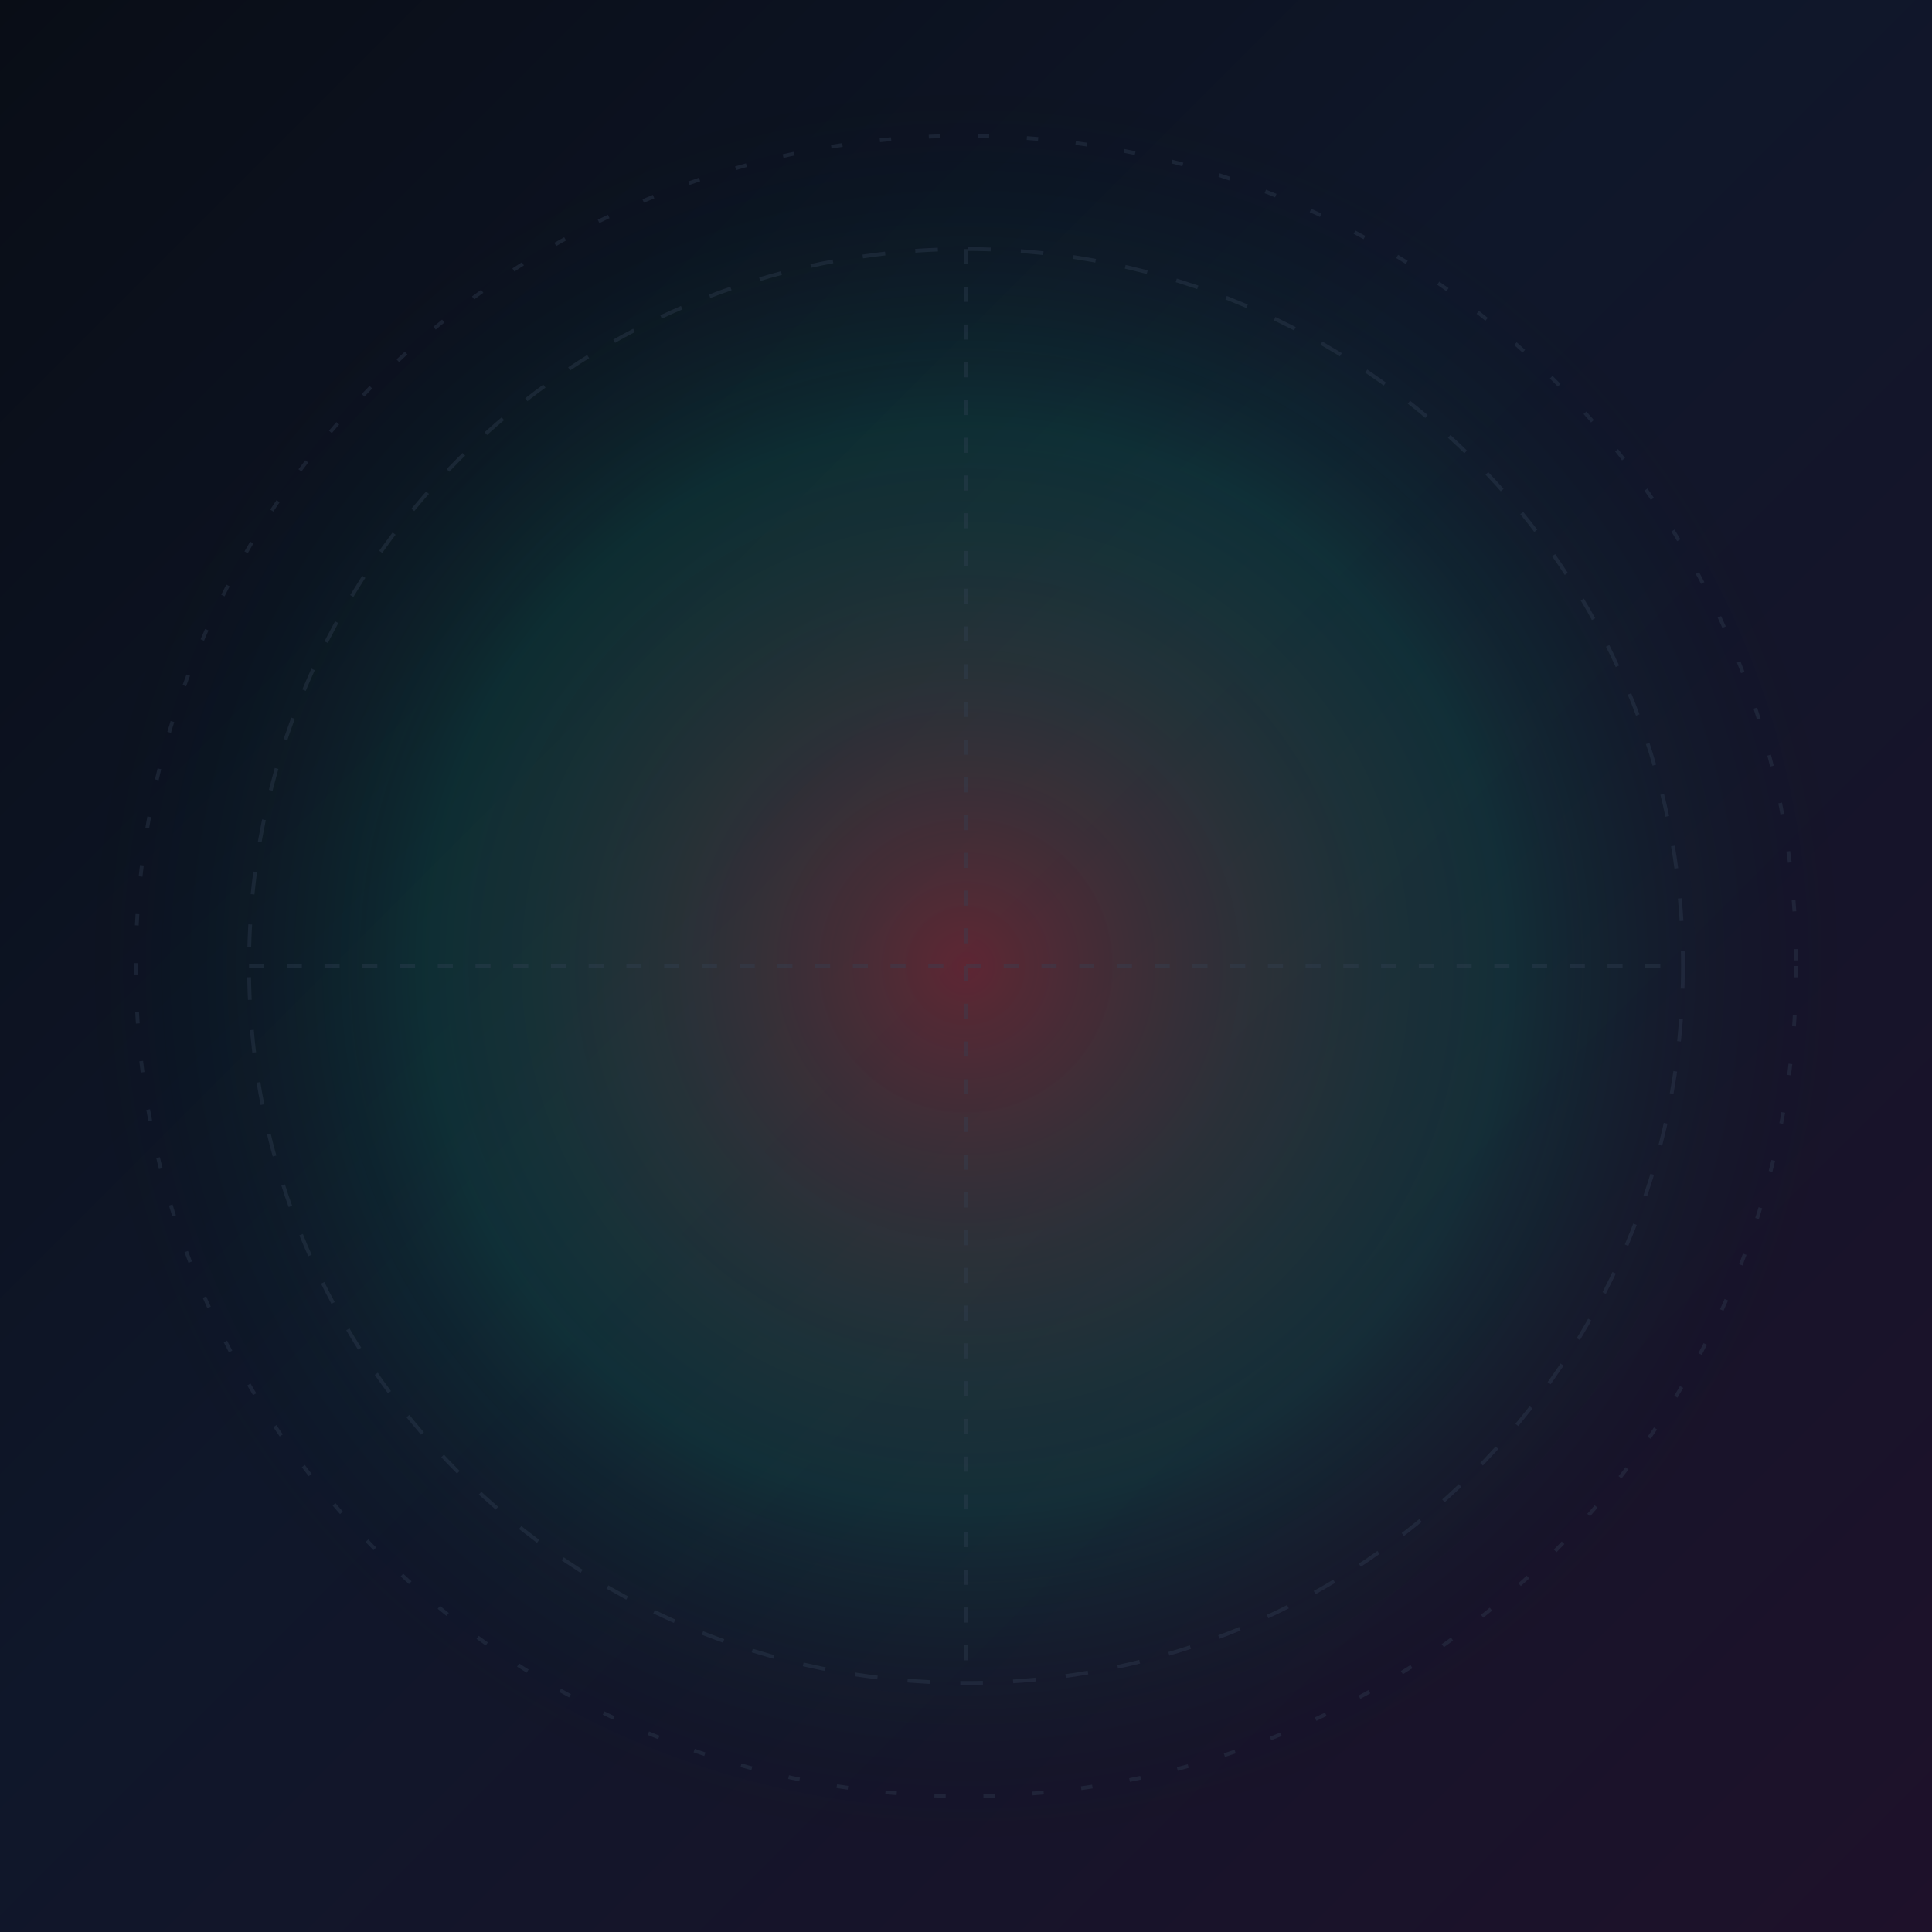
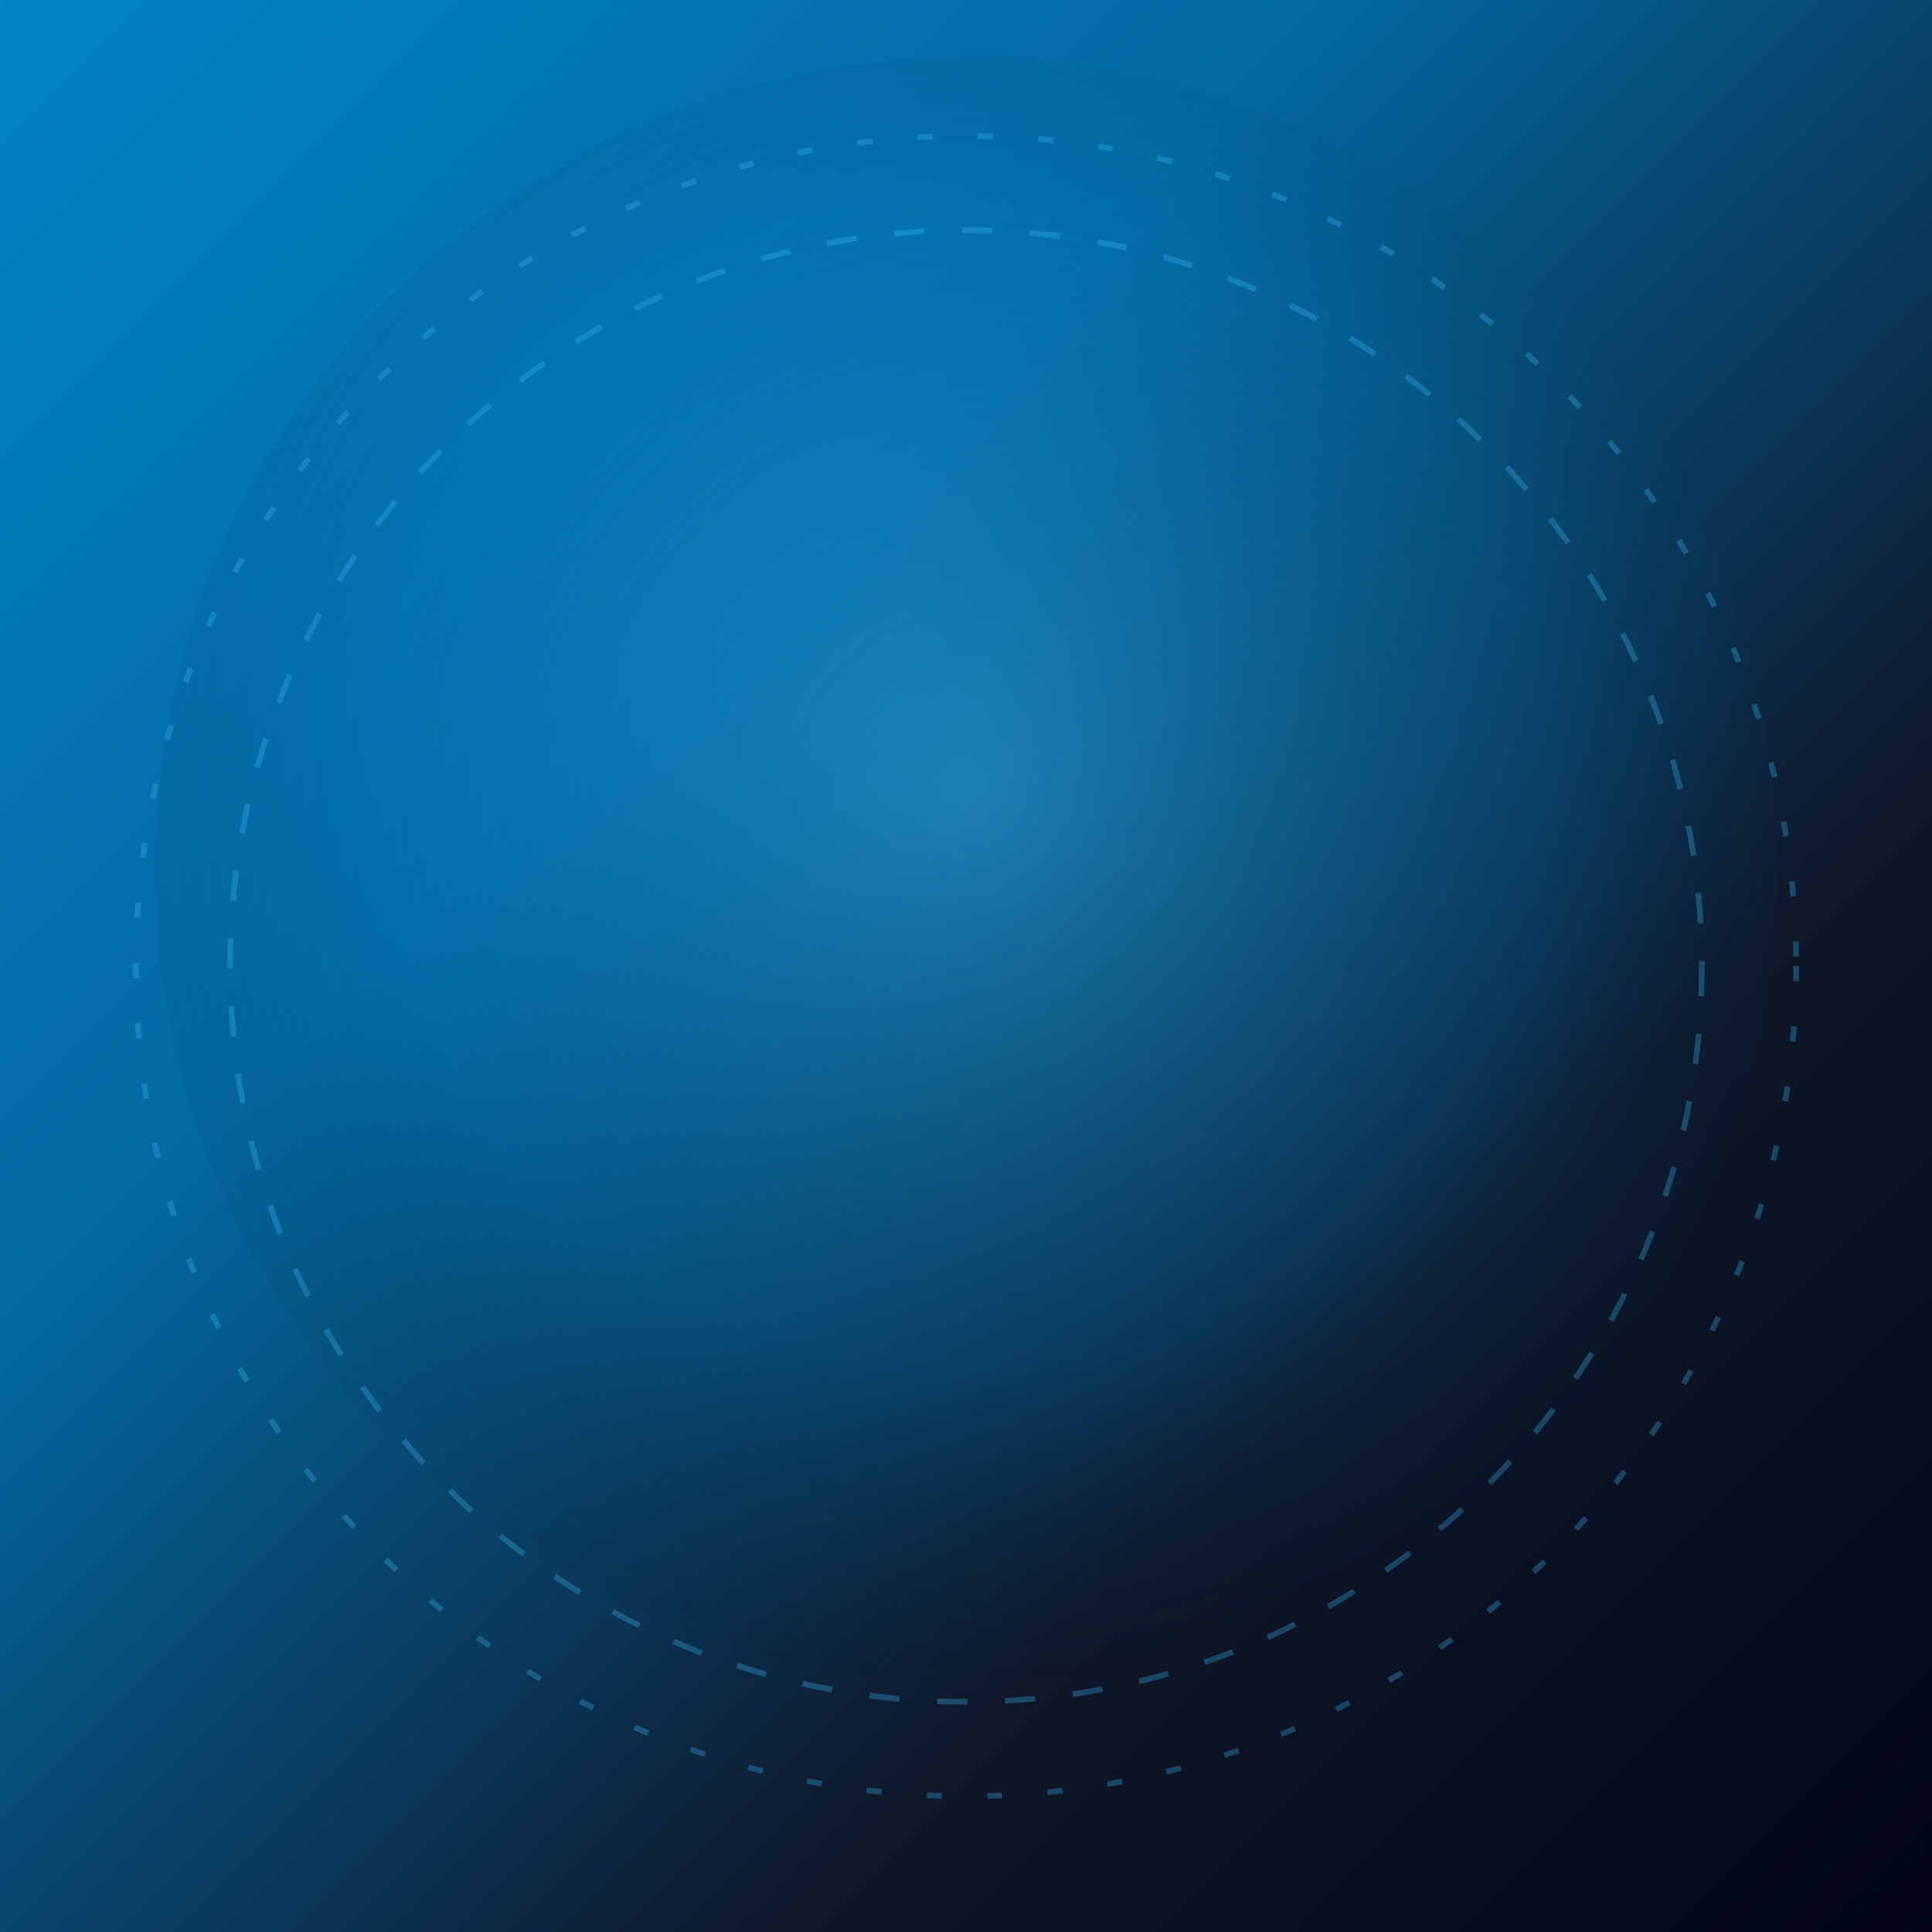
<svg xmlns="http://www.w3.org/2000/svg" viewBox="0 0 1024 1024" width="1024" height="1024">
  <defs>
-     <linearGradient id="bgGrad" x1="0%" y1="0%" x2="100%" y2="100%">
-       <stop offset="0%" stop-color="#090d16" />
-       <stop offset="45%" stop-color="#0f172a" />
-       <stop offset="100%" stop-color="#1e112a" />
+     <linearGradient id="bgGradient" x1="0%" y1="0%" x2="100%" y2="100%">
+       <stop offset="0%" stop-color="#0284c7" />
+       <stop offset="35%" stop-color="#0369a1" />
+       <stop offset="70%" stop-color="#0f172a" />
+       <stop offset="100%" stop-color="#020617" />
    </linearGradient>
-     <radialGradient id="centerGlow" cx="50%" cy="50%" r="50%">
-       <stop offset="0%" stop-color="#ef4444" stop-opacity="0.35" />
-       <stop offset="60%" stop-color="#10b981" stop-opacity="0.15" />
+     <radialGradient id="ambientGlow" cx="50%" cy="45%" r="60%">
+       <stop offset="0%" stop-color="#38bdf8" stop-opacity="0.45" />
+       <stop offset="60%" stop-color="#0284c7" stop-opacity="0.2" />
      <stop offset="100%" stop-color="#000000" stop-opacity="0" />
    </radialGradient>
  </defs>
-   <rect width="1024" height="1024" fill="url(#bgGrad)" />
-   <circle cx="512" cy="512" r="480" fill="url(#centerGlow)" />
-   <g stroke="#334155" stroke-width="2" opacity="0.35">
-     <circle cx="512" cy="512" r="380" fill="none" stroke-dasharray="12 16" />
-     <circle cx="512" cy="512" r="440" fill="none" stroke-dasharray="6 20" />
-     <line x1="132" y1="512" x2="892" y2="512" stroke-dasharray="8 12" />
-     <line x1="512" y1="132" x2="512" y2="892" stroke-dasharray="8 12" />
+   <rect width="1024" height="1024" fill="url(#bgGradient)" />
+   <circle cx="512" cy="460" r="430" fill="url(#ambientGlow)" />
+   <g stroke="#38bdf8" stroke-width="3" opacity="0.3" fill="none">
+     <circle cx="512" cy="512" r="390" stroke-dasharray="16 20" />
+     <circle cx="512" cy="512" r="440" stroke-dasharray="8 24" />
  </g>
</svg>
